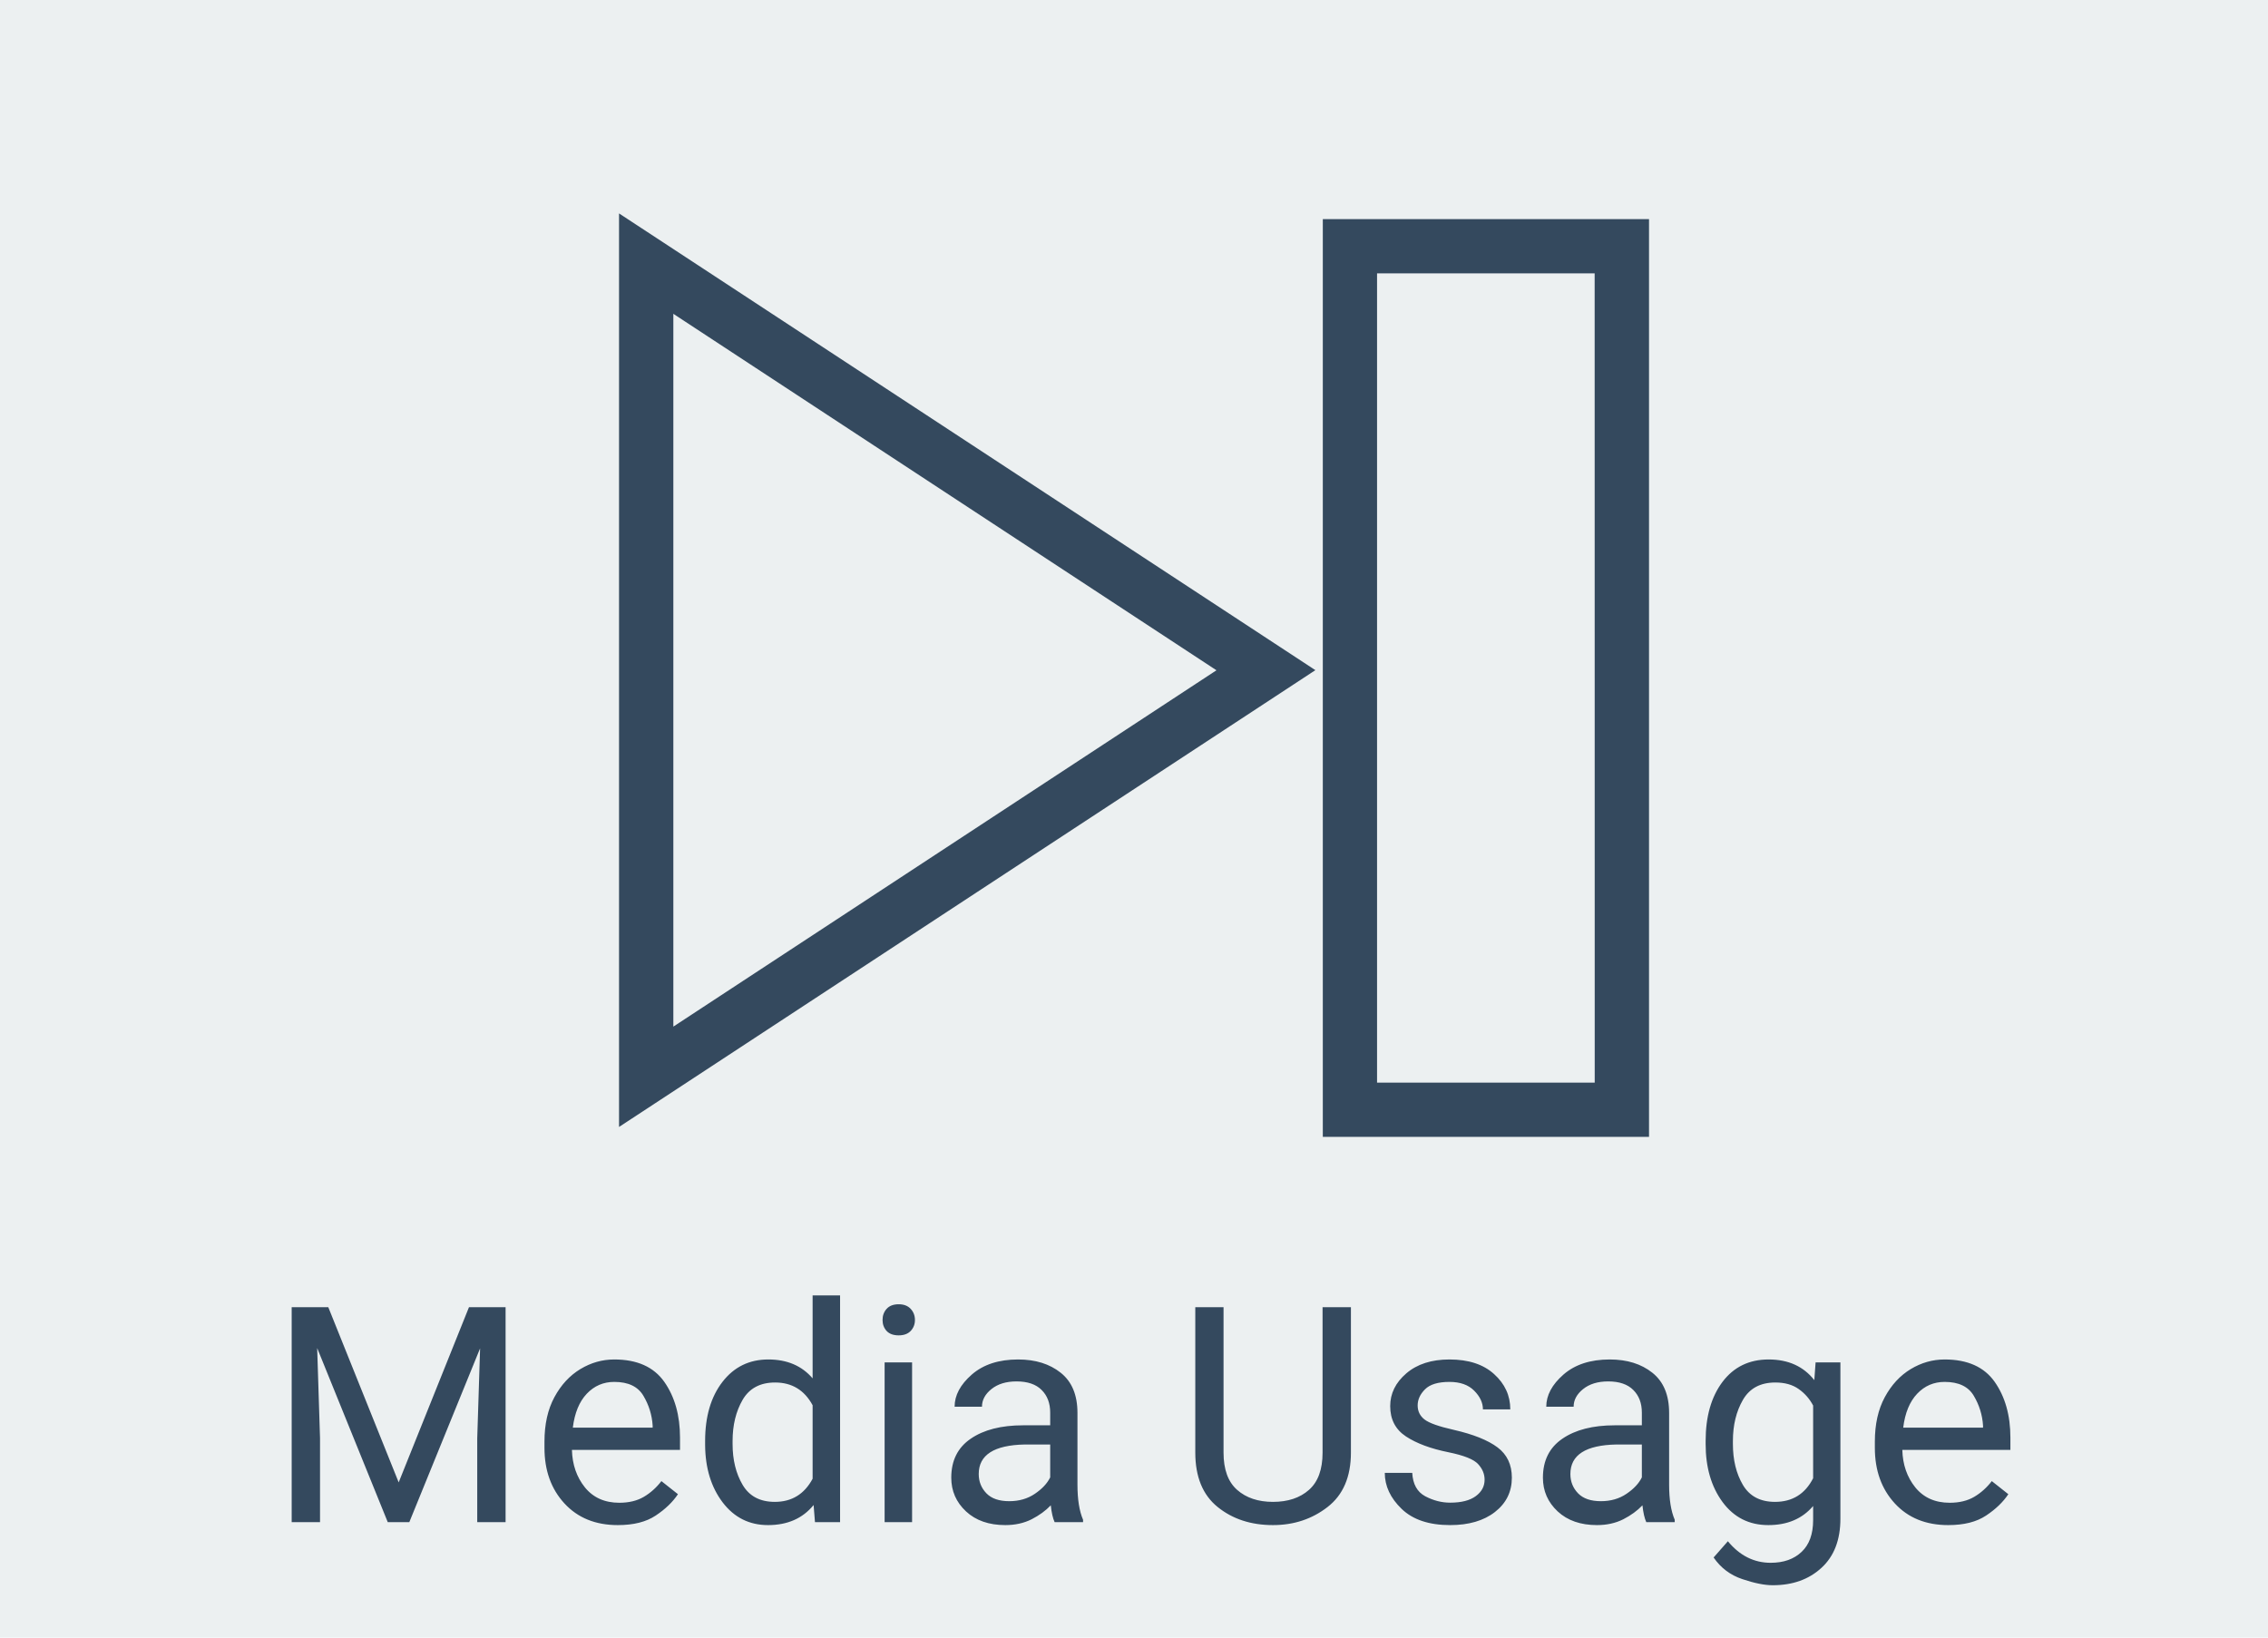
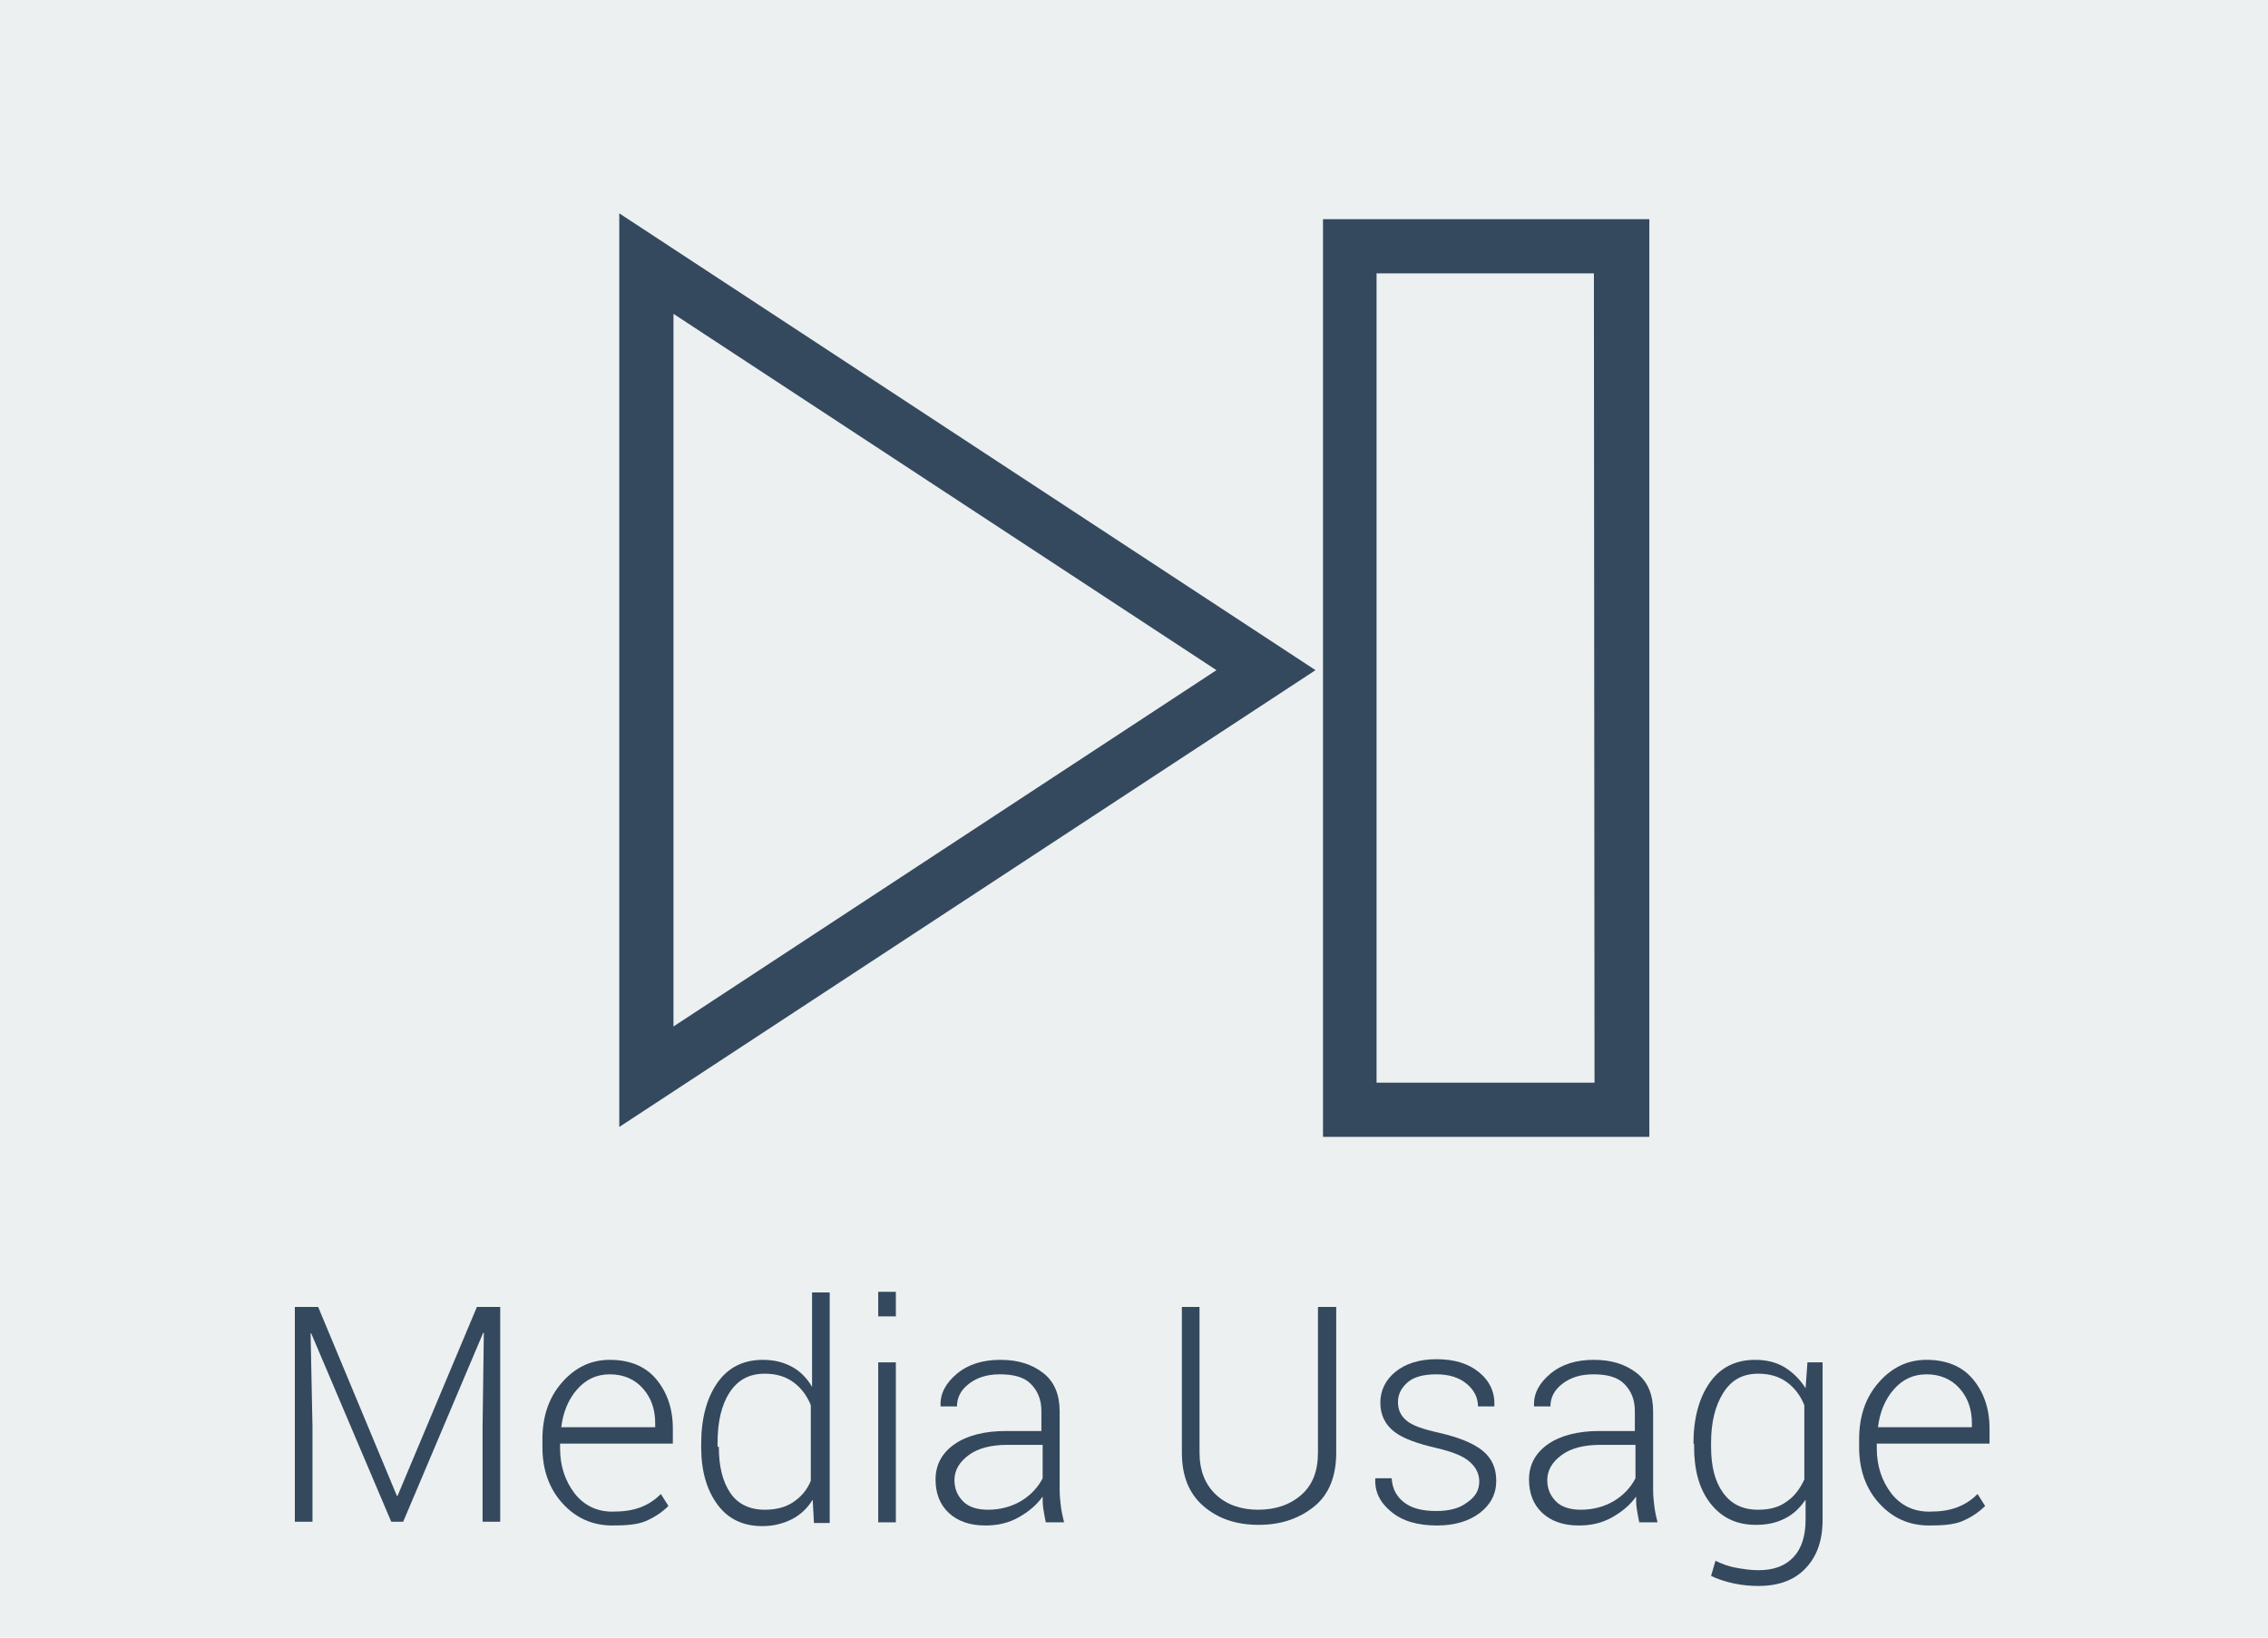
- <svg xmlns="http://www.w3.org/2000/svg" id="Layer_1" data-name="Layer 1" viewBox="0 0 360 260">
-   <defs>
-     <style>.cls-1{fill:#ecf0f1;}.cls-2{font-size:48px;font-family:Roboto-Light, Roboto;}.cls-2,.cls-3{fill:#34495e;}.cls-3{stroke:#34495e;stroke-miterlimit:10;}</style>
-   </defs>
-   <rect class="cls-1" width="360" height="260" />
-   <text class="cls-2" transform="translate(42.33 241.67)">Media Usage</text>
-   <path class="cls-3" d="M98.76,178l109.12-71.6L98.76,34.81Zm7.62-129.1L194,106.42l-87.62,57.5Z" />
-   <path class="cls-3" d="M210.47,35.29V180h50.78V35.29Zm43.16,137.1H218.08V42.9h35.54Z" />
+ <svg xmlns="http://www.w3.org/2000/svg" version="1.1" id="Layer_1" x="0px" y="0px" viewBox="0 0 360 260" style="enable-background:new 0 0 360 260;" xml:space="preserve">
+   <style type="text/css">
+ 	.st0{fill:#ECF0F1;}
+ 	.st1{enable-background:new    ;}
+ 	.st2{fill:#34495E;}
+ 	.st3{fill:#34495E;stroke:#34495E;stroke-miterlimit:10;}
+ </style>
+   <rect class="st0" width="360" height="260" />
+   <g class="st1">
+     <path class="st2" d="M50.5,207.5l12.5,30h0.1l12.6-30h3.7v34.1h-2.8v-15.1l0.2-14.9l-0.1,0l-12.7,30h-1.9l-12.7-29.9l-0.1,0   l0.3,14.8v15.1h-2.8v-34.1H50.5z" />
+     <path class="st2" d="M97.2,242.2c-3.2,0-5.8-1.2-7.9-3.5s-3.2-5.3-3.2-8.9v-1.3c0-3.6,1-6.6,3.1-9s4.6-3.6,7.6-3.6   c3.1,0,5.6,1,7.3,3s2.7,4.6,2.7,7.9v2.4H88.9v0.7c0,2.9,0.8,5.2,2.3,7.2c1.5,1.9,3.5,2.9,6,2.9c1.8,0,3.2-0.2,4.5-0.7   s2.3-1.2,3.2-2.1l1.2,1.9c-1,1-2.2,1.8-3.6,2.4S99.2,242.2,97.2,242.2z M96.8,218.2c-2.1,0-3.8,0.8-5.2,2.4   c-1.4,1.6-2.2,3.6-2.5,5.9l0,0.1H104V226c0-2.2-0.6-4-1.9-5.5C100.8,219,99,218.2,96.8,218.2z" />
+     <path class="st2" d="M111.3,229.2c0-4,0.9-7.3,2.6-9.7s4.1-3.6,7.2-3.6c1.8,0,3.3,0.4,4.6,1.1s2.4,1.8,3.2,3.2v-15h2.8v36.6h-2.5   l-0.2-3.7c-0.8,1.3-1.9,2.4-3.3,3.1s-2.9,1.1-4.7,1.1c-3,0-5.4-1.1-7.1-3.4s-2.6-5.3-2.6-9.1V229.2z M114.1,229.7   c0,3.1,0.6,5.5,1.8,7.3s3.1,2.7,5.5,2.7c1.8,0,3.3-0.4,4.5-1.2c1.2-0.8,2.2-1.9,2.8-3.4v-12c-0.6-1.5-1.5-2.7-2.7-3.6   s-2.7-1.4-4.6-1.4c-2.5,0-4.3,1-5.6,3s-1.9,4.7-1.9,7.9V229.7z" />
+     <path class="st2" d="M142.2,209h-2.8v-3.9h2.8V209z M142.2,241.7h-2.8v-25.4h2.8V241.7z" />
+     <path class="st2" d="M166,241.7c-0.2-0.9-0.3-1.6-0.4-2.2s-0.1-1.3-0.1-1.9c-0.9,1.3-2.2,2.4-3.8,3.3s-3.3,1.3-5.3,1.3   c-2.5,0-4.4-0.7-5.8-2s-2.1-3.1-2.1-5.3c0-2.3,1-4.2,3-5.6s4.8-2.1,8.2-2.1h5.6V224c0-1.8-0.6-3.2-1.7-4.3s-2.8-1.5-4.9-1.5   c-2,0-3.6,0.5-4.9,1.5s-1.9,2.2-1.9,3.6l-2.6,0l0-0.1c-0.1-1.9,0.8-3.6,2.6-5.1s4.1-2.2,6.9-2.2c2.8,0,5,0.7,6.8,2.1   s2.6,3.5,2.6,6.1v12.5c0,0.9,0.1,1.8,0.2,2.6s0.3,1.7,0.5,2.5H166z M156.8,239.7c2,0,3.8-0.5,5.3-1.4s2.7-2.2,3.4-3.6v-5.3h-5.6   c-2.5,0-4.6,0.5-6.1,1.6s-2.3,2.4-2.3,4c0,1.4,0.5,2.5,1.4,3.4S155.2,239.7,156.8,239.7z" />
+     <path class="st2" d="M212.1,207.5v23.1c0,3.7-1.1,6.6-3.4,8.5s-5.2,3-8.9,3c-3.6,0-6.5-1-8.8-3s-3.4-4.8-3.4-8.5v-23.1h2.8v23.1   c0,2.9,0.9,5.1,2.6,6.7s4,2.4,6.7,2.4c2.8,0,5.1-0.8,6.9-2.4s2.6-3.8,2.6-6.7v-23.1H212.1z" />
+     <path class="st2" d="M234.8,235.2c0-1.2-0.5-2.2-1.5-3.1c-1-0.9-2.7-1.6-5.3-2.2c-3-0.7-5.3-1.5-6.7-2.6s-2.2-2.6-2.2-4.6   c0-1.9,0.8-3.6,2.4-4.9s3.8-2,6.5-2c2.9,0,5.1,0.7,6.8,2.1s2.5,3.2,2.4,5.3l0,0.1h-2.6c0-1.4-0.6-2.6-1.8-3.6s-2.8-1.5-4.8-1.5   c-2,0-3.6,0.4-4.6,1.3c-1,0.9-1.5,1.9-1.5,3.1c0,1.2,0.4,2.1,1.3,2.9s2.6,1.4,5.3,2c3,0.7,5.3,1.6,6.8,2.8c1.5,1.2,2.2,2.8,2.2,4.8   c0,2.1-0.9,3.8-2.6,5.1c-1.7,1.3-4,2-6.8,2c-3.1,0-5.5-0.7-7.3-2.2s-2.6-3.2-2.5-5.2l0-0.1h2.6c0.1,1.8,0.9,3.1,2.2,4   s3,1.2,4.9,1.2c2,0,3.6-0.4,4.8-1.3C234.3,237.6,234.8,236.5,234.8,235.2z" />
+     <path class="st2" d="M260.2,241.7c-0.2-0.9-0.3-1.6-0.4-2.2s-0.1-1.3-0.1-1.9c-0.9,1.3-2.2,2.4-3.8,3.3s-3.3,1.3-5.3,1.3   c-2.5,0-4.4-0.7-5.8-2s-2.1-3.1-2.1-5.3c0-2.3,1-4.2,3-5.6s4.8-2.1,8.2-2.1h5.6V224c0-1.8-0.6-3.2-1.7-4.3s-2.8-1.5-4.9-1.5   c-2,0-3.6,0.5-4.9,1.5s-1.9,2.2-1.9,3.6l-2.6,0l0-0.1c-0.1-1.9,0.8-3.6,2.6-5.1s4.1-2.2,6.9-2.2c2.8,0,5,0.7,6.8,2.1   s2.6,3.5,2.6,6.1v12.5c0,0.9,0.1,1.8,0.2,2.6s0.3,1.7,0.5,2.5H260.2z M250.9,239.7c2,0,3.8-0.5,5.3-1.4s2.7-2.2,3.4-3.6v-5.3H254   c-2.5,0-4.6,0.5-6.1,1.6s-2.3,2.4-2.3,4c0,1.4,0.5,2.5,1.4,3.4S249.3,239.7,250.9,239.7z" />
+     <path class="st2" d="M268.8,229.2c0-4,0.9-7.3,2.6-9.7s4.1-3.6,7.2-3.6c1.8,0,3.4,0.4,4.7,1.2s2.4,1.9,3.3,3.3l0.3-4.1h2.4v25   c0,3.3-0.9,5.8-2.7,7.7s-4.3,2.8-7.5,2.8c-1.2,0-2.5-0.1-3.9-0.4s-2.6-0.7-3.6-1.2l0.7-2.4c1,0.5,2.1,0.9,3.2,1.1s2.3,0.4,3.6,0.4   c2.5,0,4.3-0.7,5.6-2.1s1.9-3.4,1.9-5.9v-3.2c-0.9,1.3-1.9,2.3-3.3,3s-2.8,1-4.6,1c-3,0-5.4-1.1-7.2-3.4s-2.6-5.3-2.6-9.1V229.2z    M271.6,229.7c0,3.1,0.6,5.5,1.9,7.3s3.1,2.7,5.6,2.7c1.8,0,3.3-0.4,4.5-1.3c1.2-0.8,2.1-2,2.8-3.5v-11.8c-0.6-1.5-1.5-2.7-2.7-3.6   c-1.2-0.9-2.7-1.4-4.6-1.4c-2.5,0-4.3,1-5.6,3.1s-1.9,4.7-1.9,7.9V229.7z" />
+     <path class="st2" d="M306.2,242.2c-3.2,0-5.8-1.2-7.9-3.5s-3.2-5.3-3.2-8.9v-1.3c0-3.6,1-6.6,3.1-9s4.6-3.6,7.6-3.6   c3.1,0,5.6,1,7.3,3s2.7,4.6,2.7,7.9v2.4h-17.9v0.7c0,2.9,0.8,5.2,2.3,7.2c1.5,1.9,3.5,2.9,6,2.9c1.8,0,3.2-0.2,4.5-0.7   s2.3-1.2,3.2-2.1l1.2,1.9c-1,1-2.2,1.8-3.6,2.4S308.2,242.2,306.2,242.2z M305.8,218.2c-2.1,0-3.8,0.8-5.2,2.4   c-1.4,1.6-2.2,3.6-2.5,5.9l0,0.1H313V226c0-2.2-0.6-4-1.9-5.5C309.8,219,308,218.2,305.8,218.2z" />
+   </g>
+   <path class="st3" d="M98.8,178l109.1-71.6L98.8,34.8V178z M106.4,48.9l87.6,57.5l-87.6,57.5L106.4,48.9z" />
+   <path class="st3" d="M210.5,35.3V180h50.8V35.3H210.5z M253.6,172.4h-35.6V42.9h35.5L253.6,172.4z" />
</svg>
